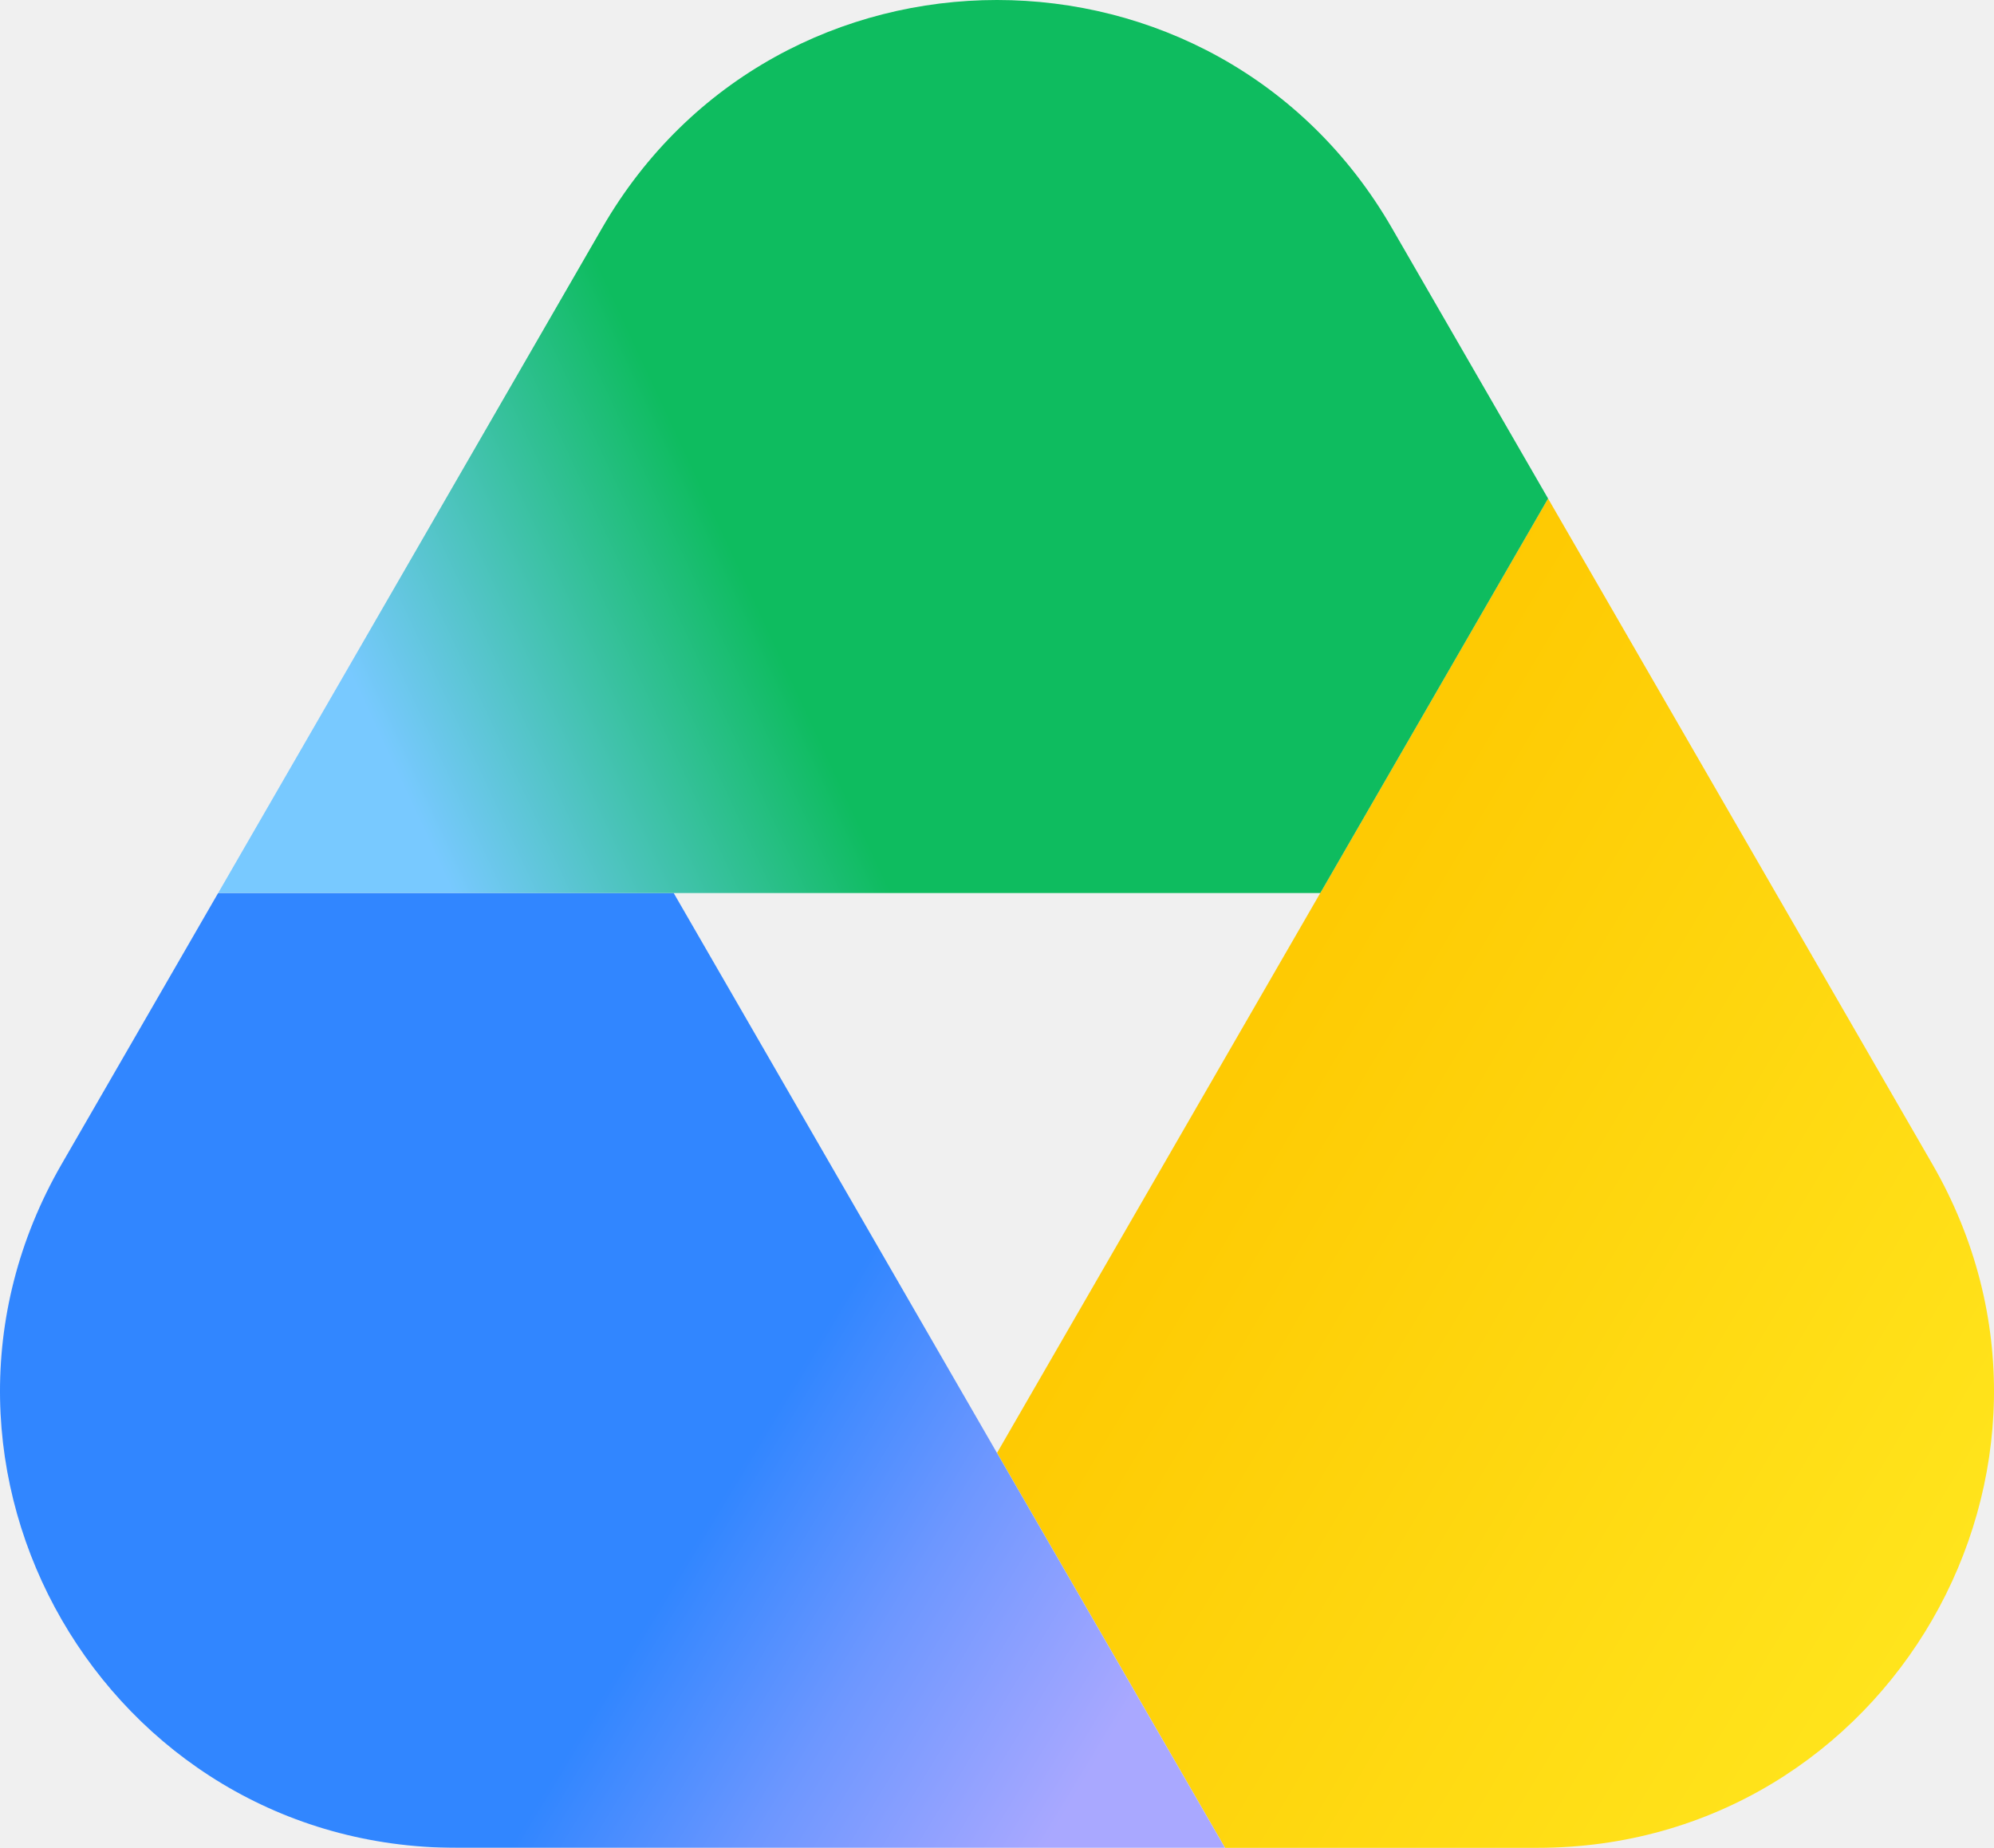
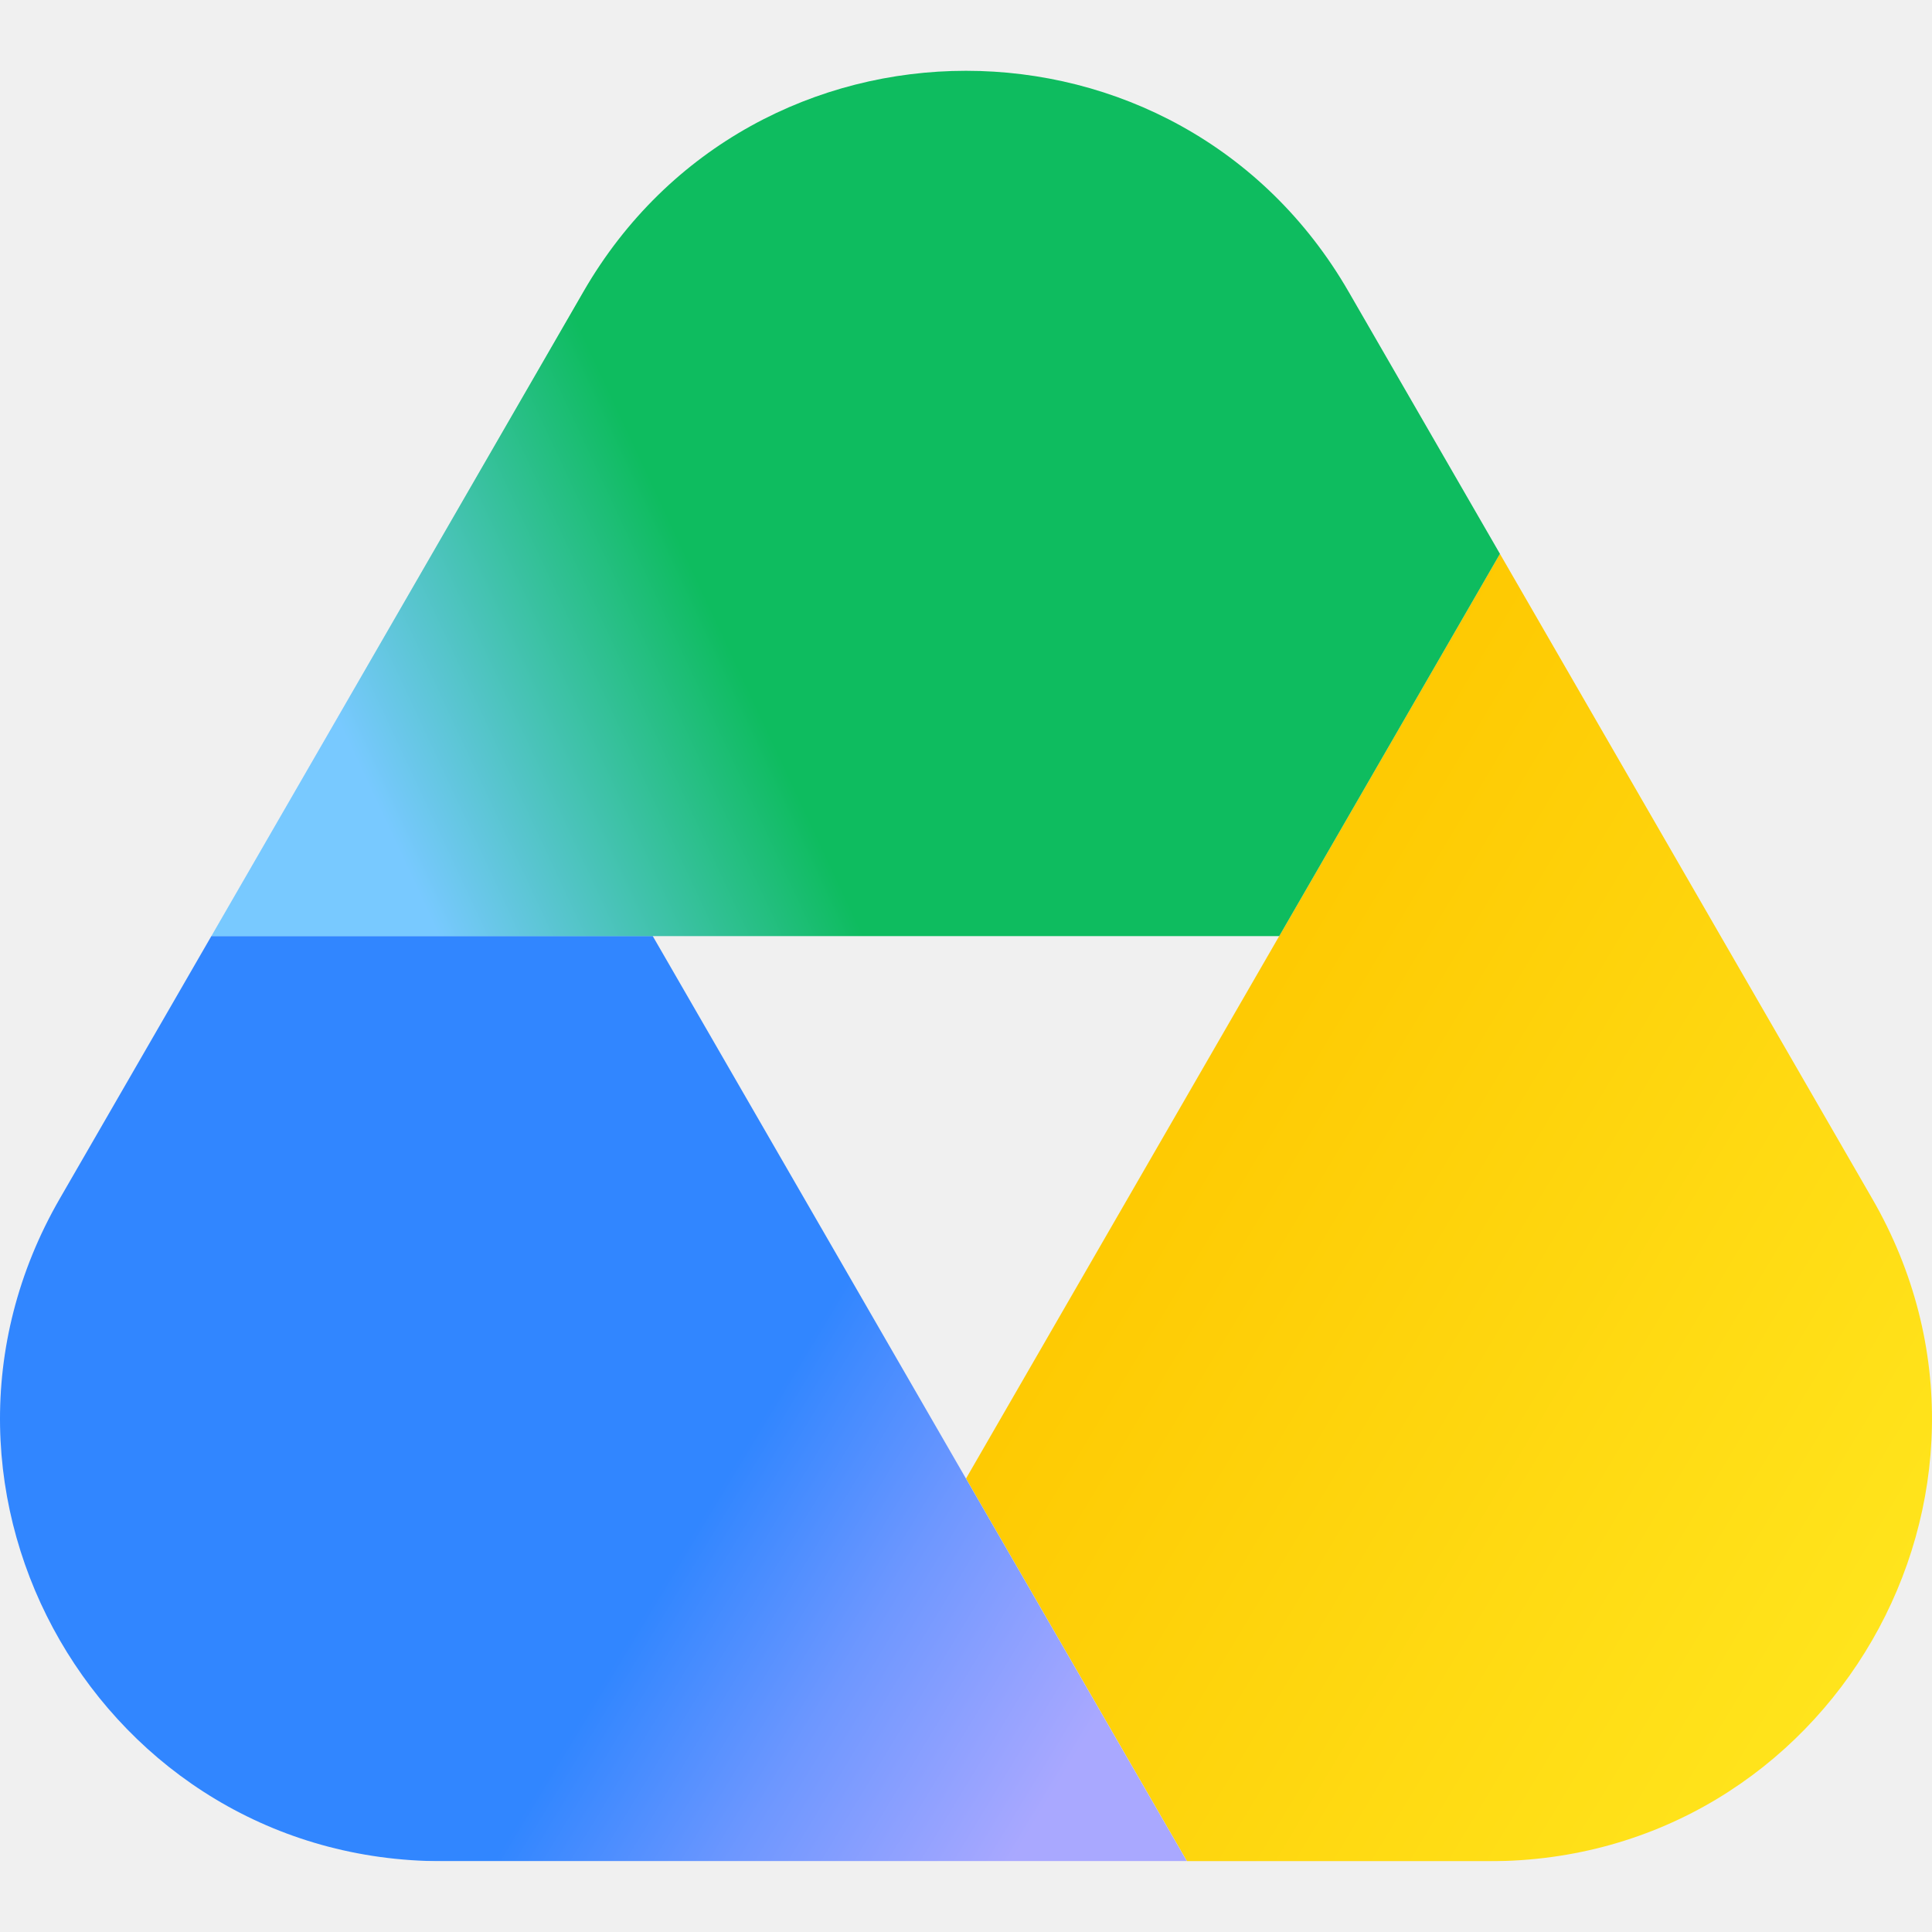
- <svg xmlns="http://www.w3.org/2000/svg" width="800" height="741.37" fill="none">
-   <mask id="a" width="168" height="154" x="12" y="18" maskUnits="userSpaceOnUse">
-     <path fill="#fff" d="M63.09 37c14.626-25.333 51.193-25.334 65.819 0l45.033 78c14.626 25.334-3.657 57.001-32.91 57.001H50.967c-29.253 0-47.536-31.667-32.91-57.001Z" />
-   </mask>
-   <g mask="url(#a)" transform="matrix(4.814053,0,0,4.814053,-62.1467,-86.65236)">
-     <path fill="url(#b)" d="M206.905 172.02h-91.888l-19.015-32.934 45.944-79.578Z" />
-     <path fill="url(#c)" d="M-14.919 172.006 50.04 59.494v.002L31.032 92.422h38.02L115 172.004l-129.918.001Z" />
-     <path fill="url(#d)" d="M96.007-20.085 141.954 59.5l-19.011 32.928H31.048Z" />
-   </g>
-   <defs>
+ <svg xmlns="http://www.w3.org/2000/svg" width="800" height="800" fill="none" version="1.1" id="svg10">
+   <path fill="url(#b)" d="M 206.905,172.02 H 115.017 L 96.002,139.086 141.946,59.508 Z" id="path2" style="fill:url(#b)" transform="matrix(4.814053,0,0,4.814053,-62.1467,-57.33716)" mask="url(#mask12)" />
+   <path fill="url(#c)" d="M -14.919,172.006 50.04,59.494 v 0.002 L 31.032,92.422 h 38.02 L 115,172.004 -14.918,172.005 Z" id="path3" style="fill:url(#c)" transform="matrix(4.814053,0,0,4.814053,-62.1467,-57.33716)" mask="url(#mask11)" />
+   <path fill="url(#d)" d="M 96.007,-20.085 141.954,59.5 122.943,92.428 H 31.048 Z" id="path4" style="fill:url(#d)" transform="matrix(4.814053,0,0,4.814053,-62.1467,-57.33716)" mask="url(#mask10)" />
+   <defs id="defs10">
    <linearGradient id="b" x1="193.6" x2="103.09" y1="165.6" y2="111.21" gradientUnits="userSpaceOnUse">
-       <stop offset=".09" stop-color="#ffe921" />
-       <stop offset="1" stop-color="#fec700" />
+       <stop offset=".09" stop-color="#ffe921" id="stop4" />
+       <stop offset="1" stop-color="#fec700" id="stop5" />
    </linearGradient>
    <linearGradient id="c" x1="114.4" x2="15.53" y1="181.61" y2="121.8" gradientUnits="userSpaceOnUse">
-       <stop offset=".15" stop-color="#a9a8ff" />
-       <stop offset=".33" stop-color="#6d97ff" />
-       <stop offset=".48" stop-color="#3186ff" />
+       <stop offset=".15" stop-color="#a9a8ff" id="stop6" />
+       <stop offset=".33" stop-color="#6d97ff" id="stop7" />
+       <stop offset=".48" stop-color="#3186ff" id="stop8" />
    </linearGradient>
    <linearGradient id="d" x1="128.88" x2="28.7" y1="37.88" y2="84.64" gradientUnits="userSpaceOnUse">
-       <stop offset=".55" stop-color="#0ebc5f" />
-       <stop offset=".85" stop-color="#78c9ff" />
+       <stop offset=".55" stop-color="#0ebc5f" id="stop9" />
+       <stop offset=".85" stop-color="#78c9ff" id="stop10" />
    </linearGradient>
+     <mask maskUnits="userSpaceOnUse" id="mask10">
+       <g id="g11" transform="matrix(0.2077252,0,0,0.2077252,12.90943,11.91037)">
+         <path fill="#ffffff" d="m 241.572,120.783 c 70.41,-121.954 246.446,-121.959 316.856,0 L 775.219,496.279 C 845.63,618.238 757.614,770.685 616.789,770.685 h -433.578 c -140.826,0 -228.841,-152.447 -158.43,-274.406 z" id="path10" style="stroke-width:4.814" />
+       </g>
+     </mask>
+     <mask maskUnits="userSpaceOnUse" id="mask11">
+       <g id="g12" transform="matrix(0.2077252,0,0,0.2077252,12.90943,11.91037)">
+         <path fill="#ffffff" d="m 241.572,120.783 c 70.41,-121.954 246.446,-121.959 316.856,0 L 775.219,496.279 C 845.63,618.238 757.614,770.685 616.789,770.685 h -433.578 c -140.826,0 -228.841,-152.447 -158.43,-274.406 z" id="path11" style="stroke-width:4.814" />
+       </g>
+     </mask>
+     <mask maskUnits="userSpaceOnUse" id="mask12">
+       <g id="g13" transform="matrix(0.2077252,0,0,0.2077252,12.90943,11.91037)">
+         <path fill="#ffffff" d="m 241.572,120.783 c 70.41,-121.954 246.446,-121.959 316.856,0 L 775.219,496.279 C 845.63,618.238 757.614,770.685 616.789,770.685 h -433.578 c -140.826,0 -228.841,-152.447 -158.43,-274.406 z" id="path12" style="stroke-width:4.814" />
+       </g>
+     </mask>
  </defs>
</svg>
